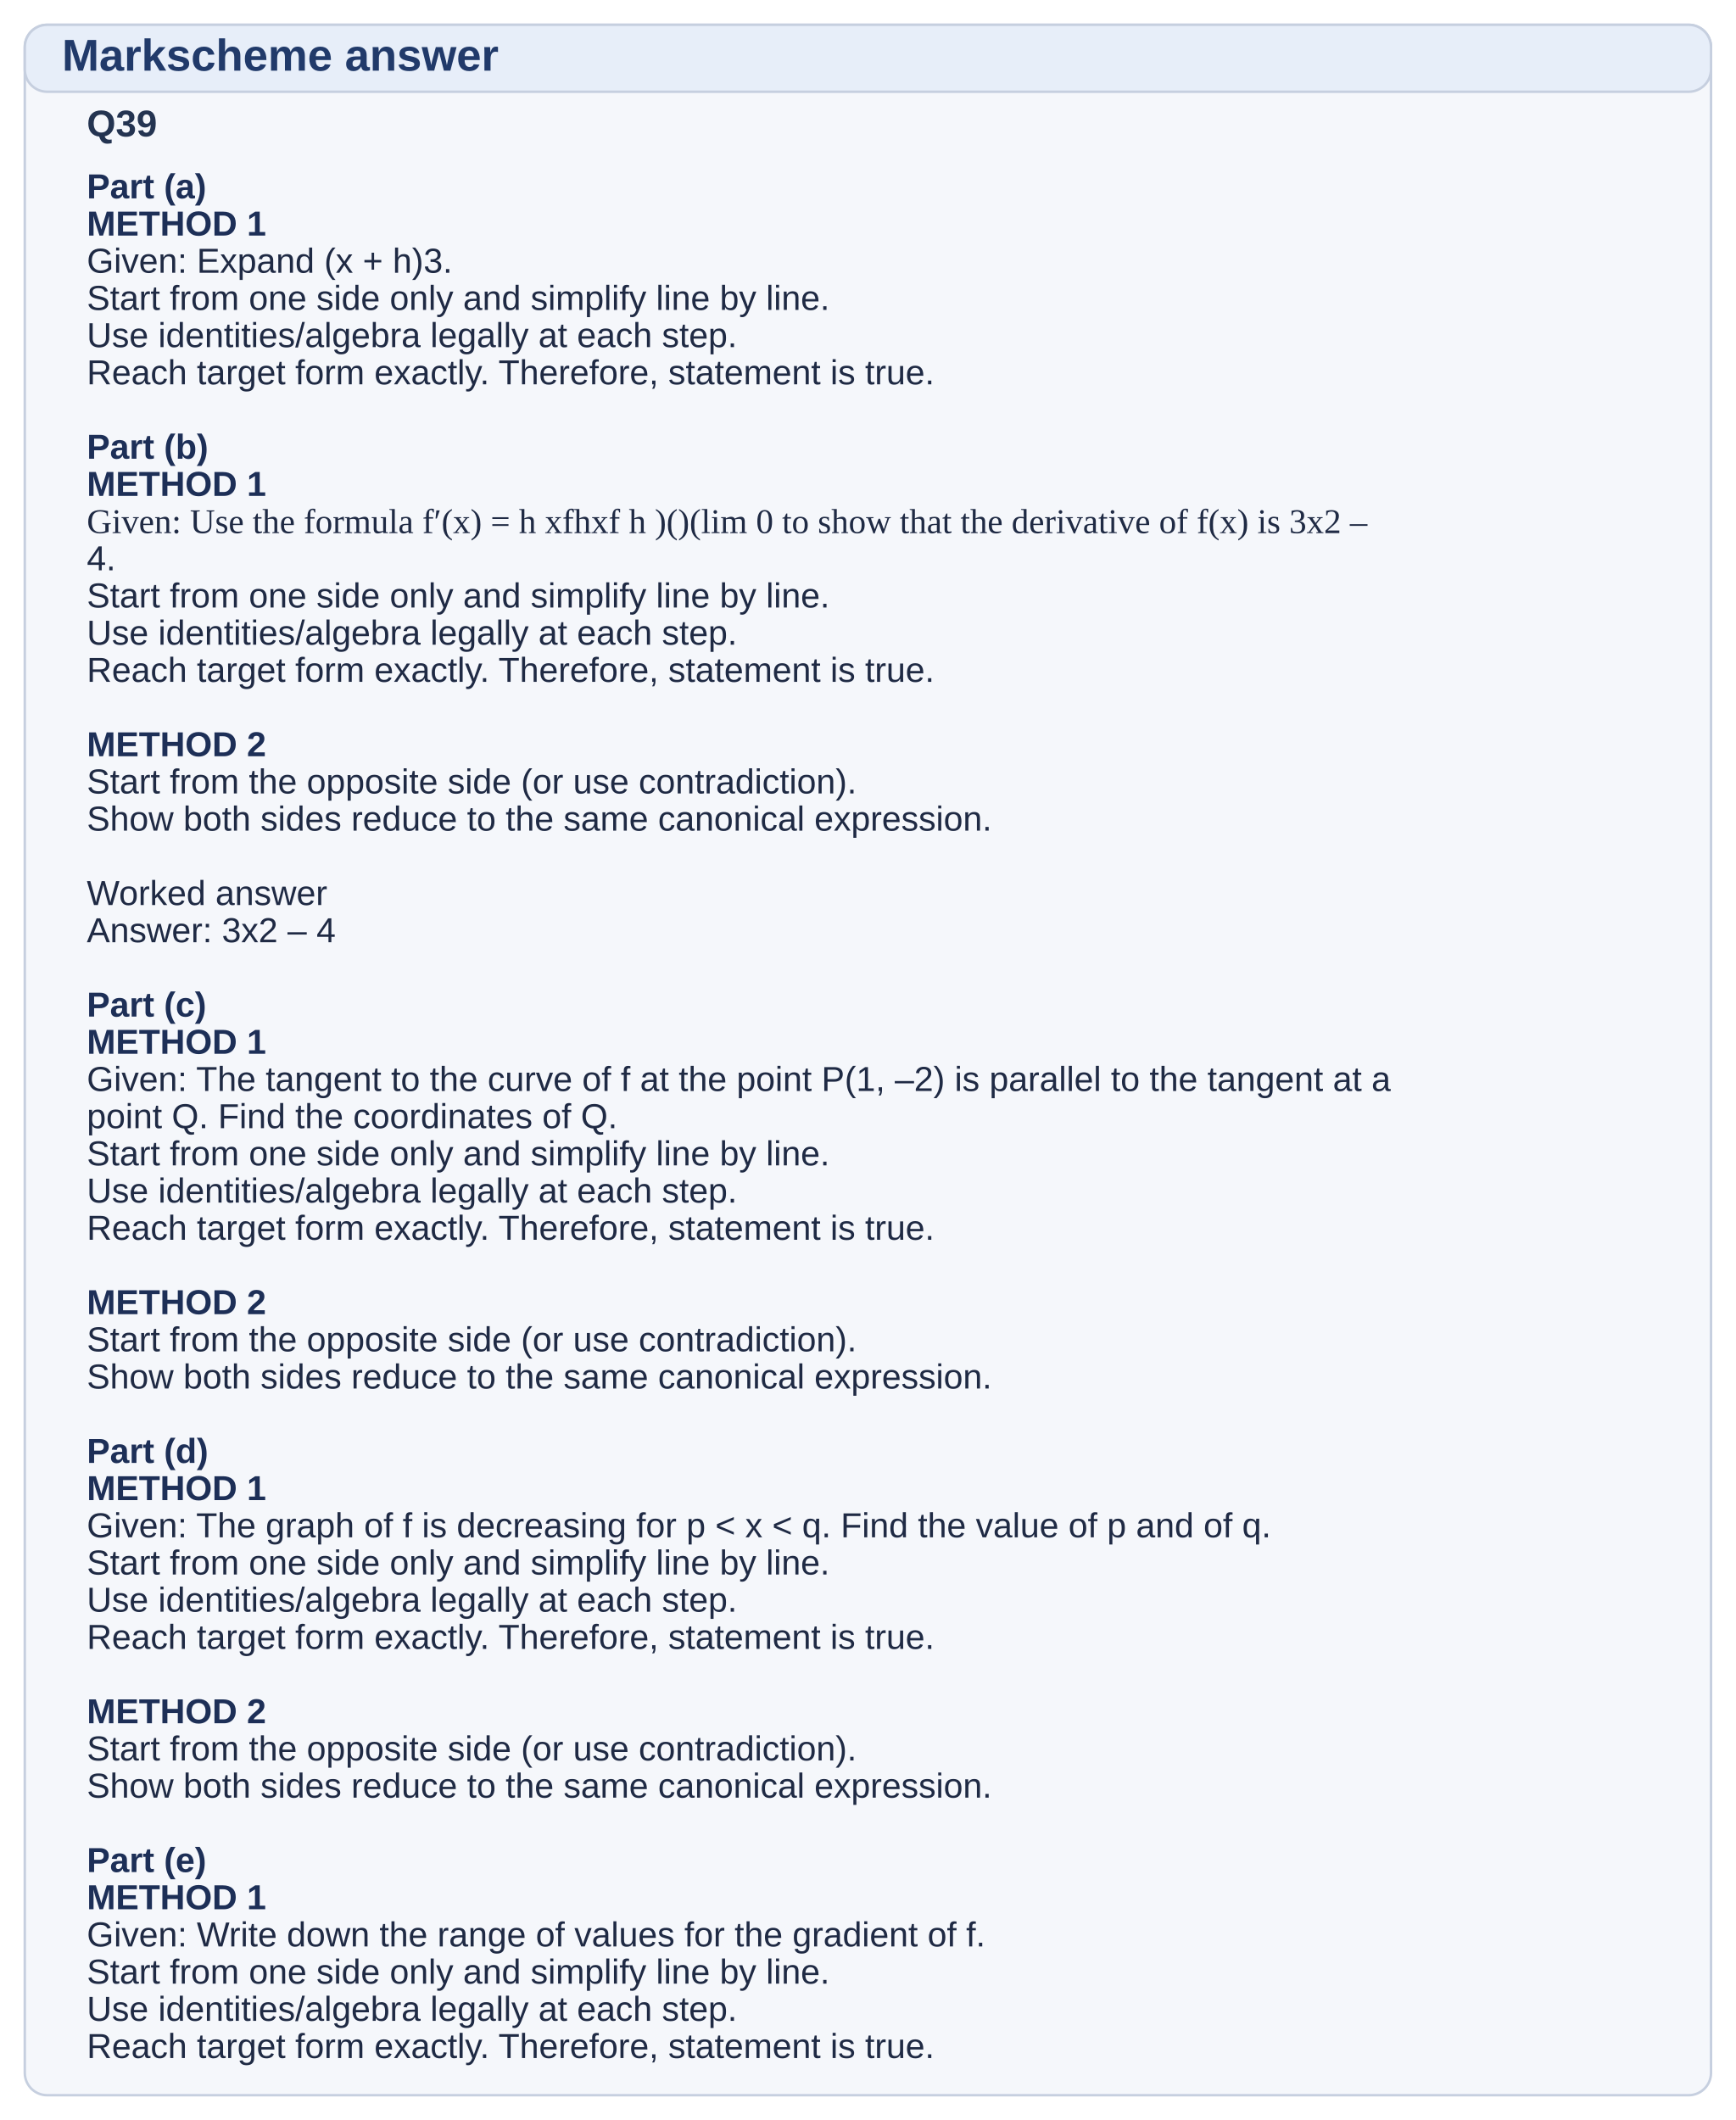
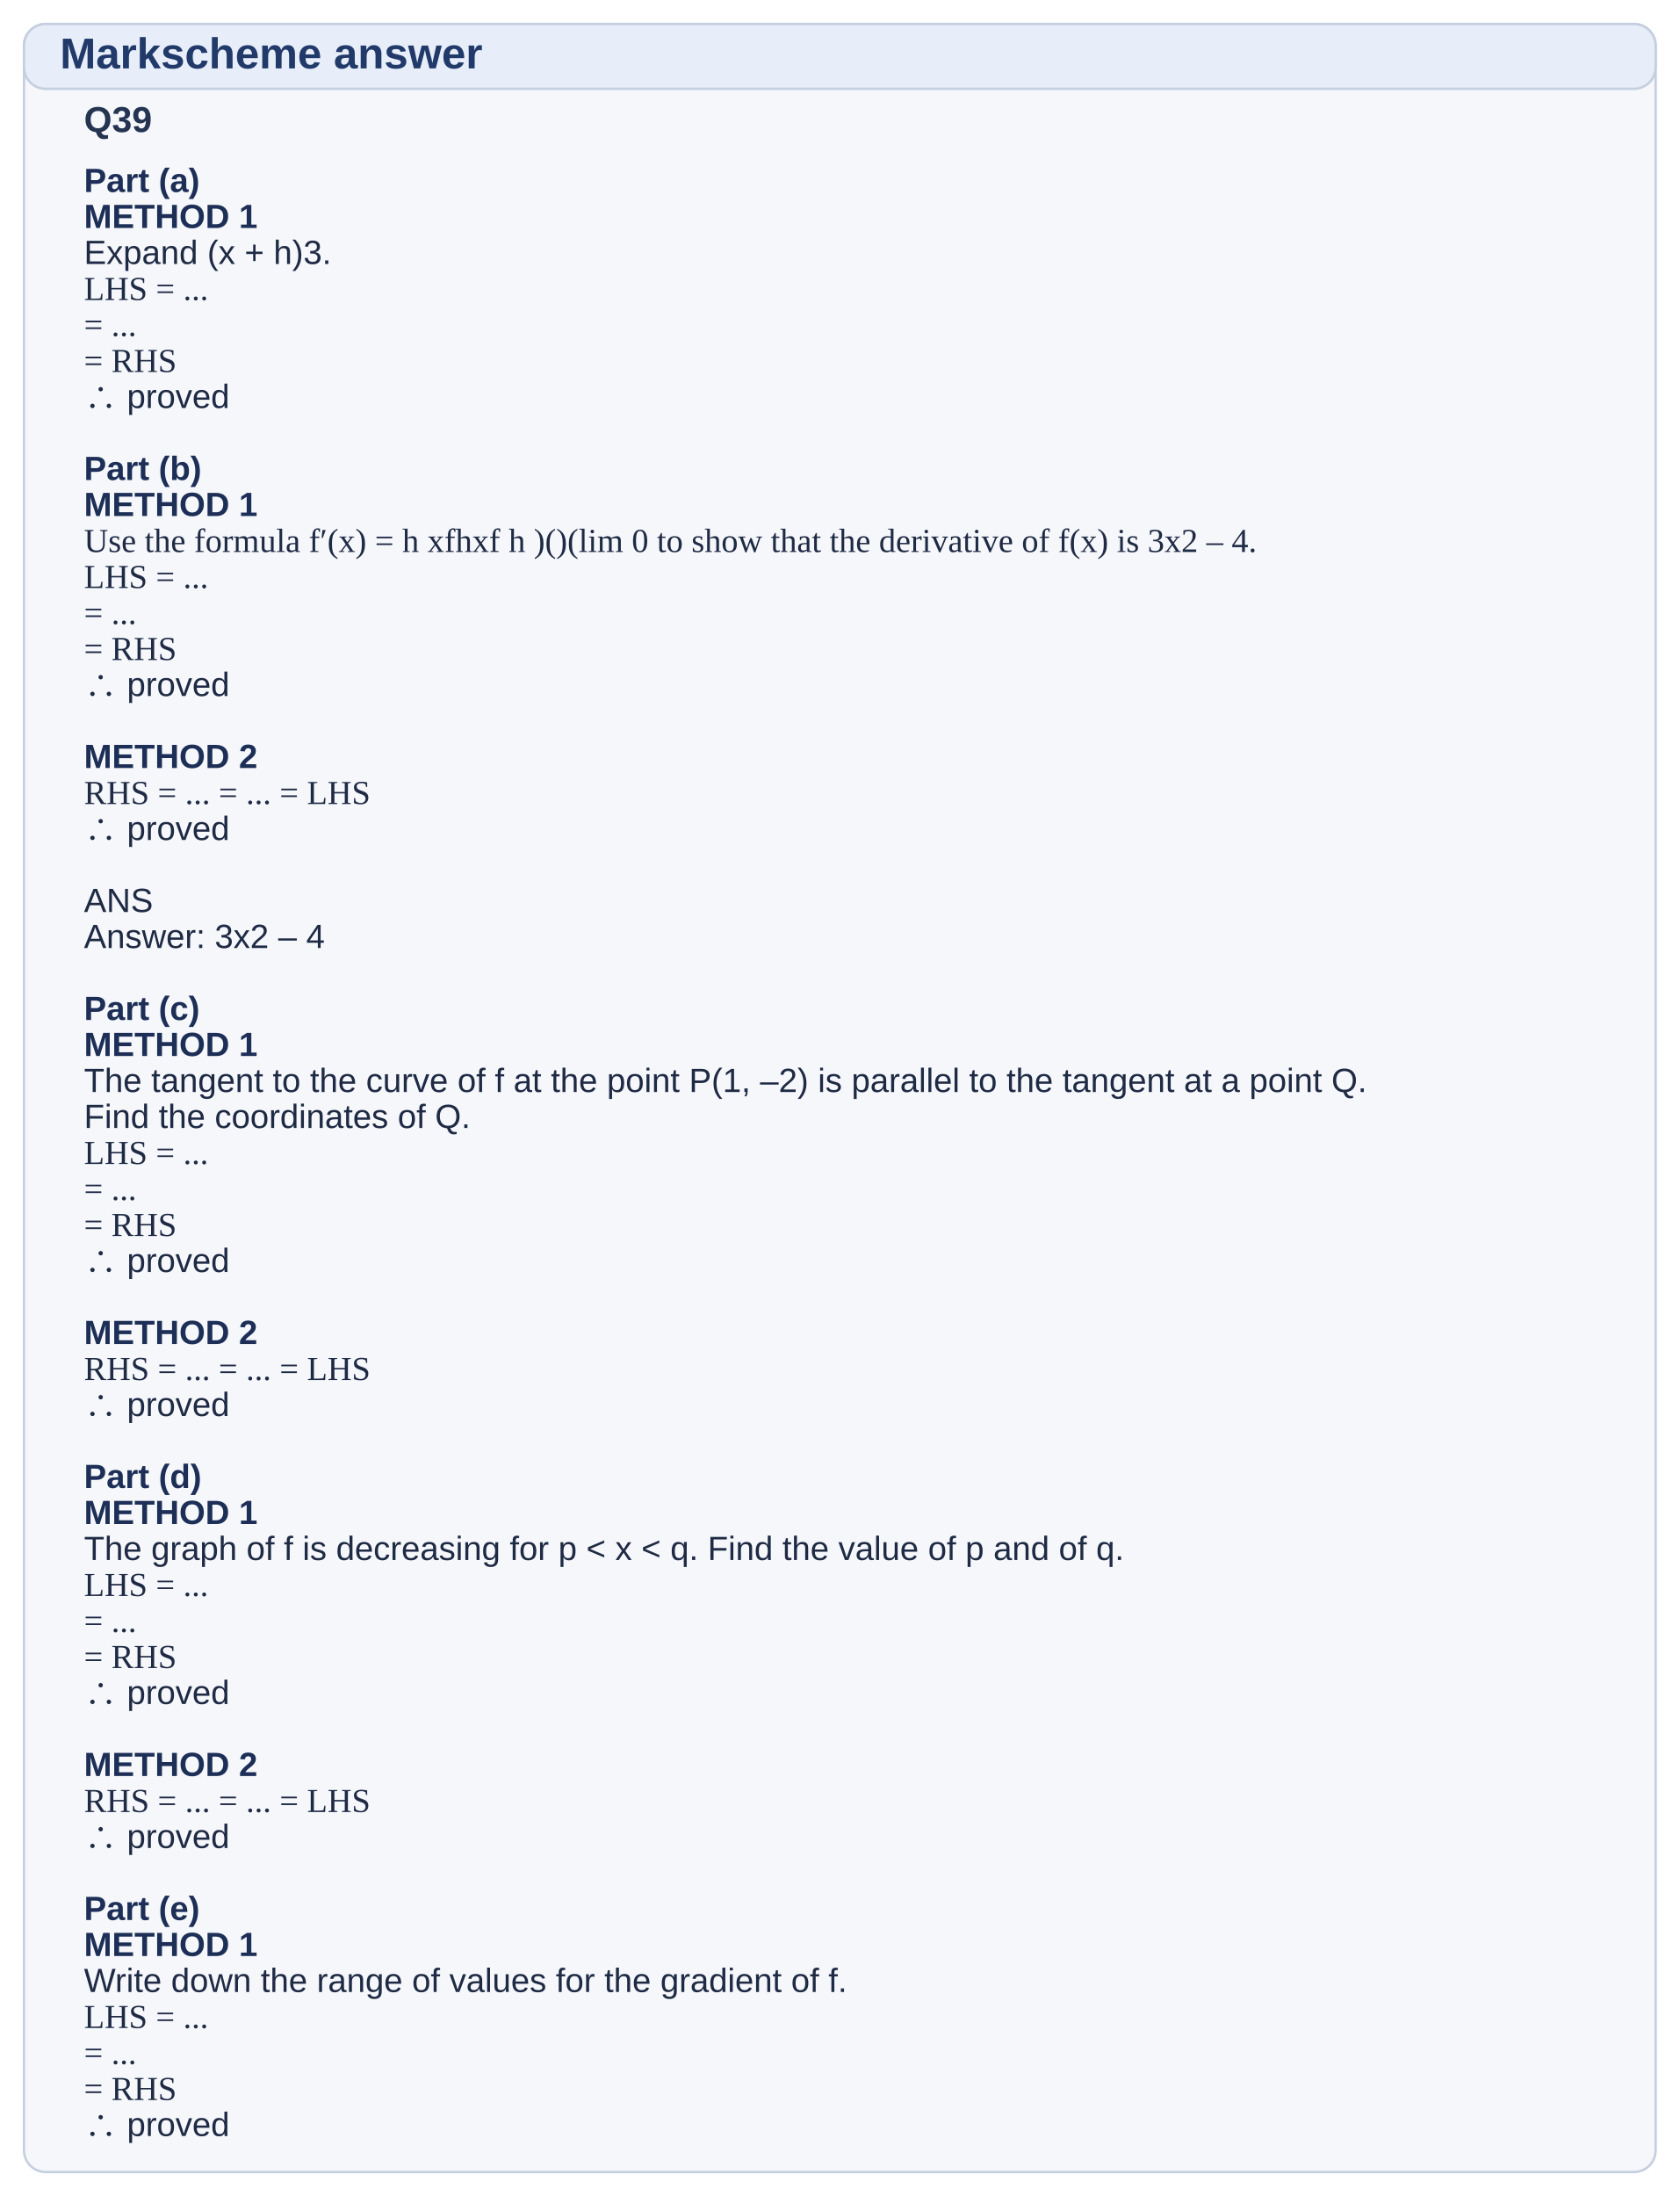
- <svg xmlns="http://www.w3.org/2000/svg" width="1400" height="1710" viewBox="0 0 1400 1710">
-   <rect x="20" y="20" width="1360" height="1670" rx="18" ry="18" fill="#f5f7fb" stroke="#c6cfdf" stroke-width="2" />
+ <svg xmlns="http://www.w3.org/2000/svg" width="1400" height="1830" viewBox="0 0 1400 1830">
+   <rect x="20" y="20" width="1360" height="1790" rx="18" ry="18" fill="#f5f7fb" stroke="#c6cfdf" stroke-width="2" />
  <rect x="20" y="20" width="1360" height="54" rx="18" ry="18" fill="#e7eef9" stroke="#c6cfdf" stroke-width="2" />
  <text x="50" y="57" font-family="Arial, Helvetica, sans-serif" font-size="36" font-weight="700" fill="#213a6a">Markscheme answer</text>
  <text x="70" y="110" font-family="Arial, Helvetica, sans-serif" font-size="30" font-weight="700" fill="#243451">Q39</text>
  <text x="70" y="160" font-family="Arial, Helvetica, sans-serif" font-size="28" font-weight="700" fill="#1d2f57">Part (a)</text>
  <text x="70" y="190" font-family="Arial, Helvetica, sans-serif" font-size="28" font-weight="700" fill="#1d2f57">METHOD 1</text>
-   <text x="70" y="220" font-family="Arial, Helvetica, sans-serif" font-size="28" font-weight="500" fill="#1f2a44">Given: Expand (x + h)3.</text>
-   <text x="70" y="250" font-family="Arial, Helvetica, sans-serif" font-size="28" font-weight="500" fill="#1f2a44">Start from one side only and simplify line by line.</text>
-   <text x="70" y="280" font-family="Arial, Helvetica, sans-serif" font-size="28" font-weight="500" fill="#1f2a44">Use identities/algebra legally at each step.</text>
-   <text x="70" y="310" font-family="Arial, Helvetica, sans-serif" font-size="28" font-weight="500" fill="#1f2a44">Reach target form exactly. Therefore, statement is true.</text>
-   <text x="70" y="340" font-family="Arial, Helvetica, sans-serif" font-size="28" font-weight="500" fill="#1f2a44"> </text>
-   <text x="70" y="370" font-family="Arial, Helvetica, sans-serif" font-size="28" font-weight="700" fill="#1d2f57">Part (b)</text>
-   <text x="70" y="400" font-family="Arial, Helvetica, sans-serif" font-size="28" font-weight="700" fill="#1d2f57">METHOD 1</text>
-   <text x="70" y="430" font-family="Cambria Math, STIX Two Math, Times New Roman, serif" font-size="28" font-weight="500" fill="#1f2a44">Given: Use the formula f′(x) = h xfhxf h )()(lim 0 to show that the derivative of f(x) is 3x2 –</text>
-   <text x="70" y="460" font-family="Arial, Helvetica, sans-serif" font-size="28" font-weight="500" fill="#1f2a44">4.</text>
-   <text x="70" y="490" font-family="Arial, Helvetica, sans-serif" font-size="28" font-weight="500" fill="#1f2a44">Start from one side only and simplify line by line.</text>
-   <text x="70" y="520" font-family="Arial, Helvetica, sans-serif" font-size="28" font-weight="500" fill="#1f2a44">Use identities/algebra legally at each step.</text>
-   <text x="70" y="550" font-family="Arial, Helvetica, sans-serif" font-size="28" font-weight="500" fill="#1f2a44">Reach target form exactly. Therefore, statement is true.</text>
-   <text x="70" y="580" font-family="Arial, Helvetica, sans-serif" font-size="28" font-weight="500" fill="#1f2a44"> </text>
-   <text x="70" y="610" font-family="Arial, Helvetica, sans-serif" font-size="28" font-weight="700" fill="#1d2f57">METHOD 2</text>
-   <text x="70" y="640" font-family="Arial, Helvetica, sans-serif" font-size="28" font-weight="500" fill="#1f2a44">Start from the opposite side (or use contradiction).</text>
-   <text x="70" y="670" font-family="Arial, Helvetica, sans-serif" font-size="28" font-weight="500" fill="#1f2a44">Show both sides reduce to the same canonical expression.</text>
-   <text x="70" y="700" font-family="Arial, Helvetica, sans-serif" font-size="28" font-weight="500" fill="#1f2a44"> </text>
-   <text x="70" y="730" font-family="Arial, Helvetica, sans-serif" font-size="28" font-weight="500" fill="#1f2a44">Worked answer</text>
-   <text x="70" y="760" font-family="Arial, Helvetica, sans-serif" font-size="28" font-weight="500" fill="#1f2a44">Answer: 3x2 – 4</text>
-   <text x="70" y="790" font-family="Arial, Helvetica, sans-serif" font-size="28" font-weight="500" fill="#1f2a44"> </text>
-   <text x="70" y="820" font-family="Arial, Helvetica, sans-serif" font-size="28" font-weight="700" fill="#1d2f57">Part (c)</text>
-   <text x="70" y="850" font-family="Arial, Helvetica, sans-serif" font-size="28" font-weight="700" fill="#1d2f57">METHOD 1</text>
-   <text x="70" y="880" font-family="Arial, Helvetica, sans-serif" font-size="28" font-weight="500" fill="#1f2a44">Given: The tangent to the curve of f at the point P(1, –2) is parallel to the tangent at a</text>
-   <text x="70" y="910" font-family="Arial, Helvetica, sans-serif" font-size="28" font-weight="500" fill="#1f2a44">point Q. Find the coordinates of Q.</text>
-   <text x="70" y="940" font-family="Arial, Helvetica, sans-serif" font-size="28" font-weight="500" fill="#1f2a44">Start from one side only and simplify line by line.</text>
-   <text x="70" y="970" font-family="Arial, Helvetica, sans-serif" font-size="28" font-weight="500" fill="#1f2a44">Use identities/algebra legally at each step.</text>
-   <text x="70" y="1000" font-family="Arial, Helvetica, sans-serif" font-size="28" font-weight="500" fill="#1f2a44">Reach target form exactly. Therefore, statement is true.</text>
-   <text x="70" y="1030" font-family="Arial, Helvetica, sans-serif" font-size="28" font-weight="500" fill="#1f2a44"> </text>
-   <text x="70" y="1060" font-family="Arial, Helvetica, sans-serif" font-size="28" font-weight="700" fill="#1d2f57">METHOD 2</text>
-   <text x="70" y="1090" font-family="Arial, Helvetica, sans-serif" font-size="28" font-weight="500" fill="#1f2a44">Start from the opposite side (or use contradiction).</text>
-   <text x="70" y="1120" font-family="Arial, Helvetica, sans-serif" font-size="28" font-weight="500" fill="#1f2a44">Show both sides reduce to the same canonical expression.</text>
-   <text x="70" y="1150" font-family="Arial, Helvetica, sans-serif" font-size="28" font-weight="500" fill="#1f2a44"> </text>
-   <text x="70" y="1180" font-family="Arial, Helvetica, sans-serif" font-size="28" font-weight="700" fill="#1d2f57">Part (d)</text>
-   <text x="70" y="1210" font-family="Arial, Helvetica, sans-serif" font-size="28" font-weight="700" fill="#1d2f57">METHOD 1</text>
-   <text x="70" y="1240" font-family="Arial, Helvetica, sans-serif" font-size="28" font-weight="500" fill="#1f2a44">Given: The graph of f is decreasing for p &lt; x &lt; q. Find the value of p and of q.</text>
-   <text x="70" y="1270" font-family="Arial, Helvetica, sans-serif" font-size="28" font-weight="500" fill="#1f2a44">Start from one side only and simplify line by line.</text>
-   <text x="70" y="1300" font-family="Arial, Helvetica, sans-serif" font-size="28" font-weight="500" fill="#1f2a44">Use identities/algebra legally at each step.</text>
-   <text x="70" y="1330" font-family="Arial, Helvetica, sans-serif" font-size="28" font-weight="500" fill="#1f2a44">Reach target form exactly. Therefore, statement is true.</text>
-   <text x="70" y="1360" font-family="Arial, Helvetica, sans-serif" font-size="28" font-weight="500" fill="#1f2a44"> </text>
-   <text x="70" y="1390" font-family="Arial, Helvetica, sans-serif" font-size="28" font-weight="700" fill="#1d2f57">METHOD 2</text>
-   <text x="70" y="1420" font-family="Arial, Helvetica, sans-serif" font-size="28" font-weight="500" fill="#1f2a44">Start from the opposite side (or use contradiction).</text>
-   <text x="70" y="1450" font-family="Arial, Helvetica, sans-serif" font-size="28" font-weight="500" fill="#1f2a44">Show both sides reduce to the same canonical expression.</text>
-   <text x="70" y="1480" font-family="Arial, Helvetica, sans-serif" font-size="28" font-weight="500" fill="#1f2a44"> </text>
-   <text x="70" y="1510" font-family="Arial, Helvetica, sans-serif" font-size="28" font-weight="700" fill="#1d2f57">Part (e)</text>
-   <text x="70" y="1540" font-family="Arial, Helvetica, sans-serif" font-size="28" font-weight="700" fill="#1d2f57">METHOD 1</text>
-   <text x="70" y="1570" font-family="Arial, Helvetica, sans-serif" font-size="28" font-weight="500" fill="#1f2a44">Given: Write down the range of values for the gradient of f.</text>
-   <text x="70" y="1600" font-family="Arial, Helvetica, sans-serif" font-size="28" font-weight="500" fill="#1f2a44">Start from one side only and simplify line by line.</text>
-   <text x="70" y="1630" font-family="Arial, Helvetica, sans-serif" font-size="28" font-weight="500" fill="#1f2a44">Use identities/algebra legally at each step.</text>
-   <text x="70" y="1660" font-family="Arial, Helvetica, sans-serif" font-size="28" font-weight="500" fill="#1f2a44">Reach target form exactly. Therefore, statement is true.</text>
+   <text x="70" y="220" font-family="Arial, Helvetica, sans-serif" font-size="28" font-weight="500" fill="#1f2a44">Expand (x + h)3.</text>
+   <text x="70" y="250" font-family="Cambria Math, STIX Two Math, Times New Roman, serif" font-size="28" font-weight="500" fill="#1f2a44">LHS = ...</text>
+   <text x="70" y="280" font-family="Cambria Math, STIX Two Math, Times New Roman, serif" font-size="28" font-weight="500" fill="#1f2a44">= ...</text>
+   <text x="70" y="310" font-family="Cambria Math, STIX Two Math, Times New Roman, serif" font-size="28" font-weight="500" fill="#1f2a44">= RHS</text>
+   <text x="70" y="340" font-family="Arial, Helvetica, sans-serif" font-size="28" font-weight="500" fill="#1f2a44">∴ proved</text>
+   <text x="70" y="370" font-family="Arial, Helvetica, sans-serif" font-size="28" font-weight="500" fill="#1f2a44"> </text>
+   <text x="70" y="400" font-family="Arial, Helvetica, sans-serif" font-size="28" font-weight="700" fill="#1d2f57">Part (b)</text>
+   <text x="70" y="430" font-family="Arial, Helvetica, sans-serif" font-size="28" font-weight="700" fill="#1d2f57">METHOD 1</text>
+   <text x="70" y="460" font-family="Cambria Math, STIX Two Math, Times New Roman, serif" font-size="28" font-weight="500" fill="#1f2a44">Use the formula f′(x) = h xfhxf h )()(lim 0 to show that the derivative of f(x) is 3x2 – 4.</text>
+   <text x="70" y="490" font-family="Cambria Math, STIX Two Math, Times New Roman, serif" font-size="28" font-weight="500" fill="#1f2a44">LHS = ...</text>
+   <text x="70" y="520" font-family="Cambria Math, STIX Two Math, Times New Roman, serif" font-size="28" font-weight="500" fill="#1f2a44">= ...</text>
+   <text x="70" y="550" font-family="Cambria Math, STIX Two Math, Times New Roman, serif" font-size="28" font-weight="500" fill="#1f2a44">= RHS</text>
+   <text x="70" y="580" font-family="Arial, Helvetica, sans-serif" font-size="28" font-weight="500" fill="#1f2a44">∴ proved</text>
+   <text x="70" y="610" font-family="Arial, Helvetica, sans-serif" font-size="28" font-weight="500" fill="#1f2a44"> </text>
+   <text x="70" y="640" font-family="Arial, Helvetica, sans-serif" font-size="28" font-weight="700" fill="#1d2f57">METHOD 2</text>
+   <text x="70" y="670" font-family="Cambria Math, STIX Two Math, Times New Roman, serif" font-size="28" font-weight="500" fill="#1f2a44">RHS = ... = ... = LHS</text>
+   <text x="70" y="700" font-family="Arial, Helvetica, sans-serif" font-size="28" font-weight="500" fill="#1f2a44">∴ proved</text>
+   <text x="70" y="730" font-family="Arial, Helvetica, sans-serif" font-size="28" font-weight="500" fill="#1f2a44"> </text>
+   <text x="70" y="760" font-family="Arial, Helvetica, sans-serif" font-size="28" font-weight="500" fill="#1f2a44">ANS</text>
+   <text x="70" y="790" font-family="Arial, Helvetica, sans-serif" font-size="28" font-weight="500" fill="#1f2a44">Answer: 3x2 – 4</text>
+   <text x="70" y="820" font-family="Arial, Helvetica, sans-serif" font-size="28" font-weight="500" fill="#1f2a44"> </text>
+   <text x="70" y="850" font-family="Arial, Helvetica, sans-serif" font-size="28" font-weight="700" fill="#1d2f57">Part (c)</text>
+   <text x="70" y="880" font-family="Arial, Helvetica, sans-serif" font-size="28" font-weight="700" fill="#1d2f57">METHOD 1</text>
+   <text x="70" y="910" font-family="Arial, Helvetica, sans-serif" font-size="28" font-weight="500" fill="#1f2a44">The tangent to the curve of f at the point P(1, –2) is parallel to the tangent at a point Q.</text>
+   <text x="70" y="940" font-family="Arial, Helvetica, sans-serif" font-size="28" font-weight="500" fill="#1f2a44">Find the coordinates of Q.</text>
+   <text x="70" y="970" font-family="Cambria Math, STIX Two Math, Times New Roman, serif" font-size="28" font-weight="500" fill="#1f2a44">LHS = ...</text>
+   <text x="70" y="1000" font-family="Cambria Math, STIX Two Math, Times New Roman, serif" font-size="28" font-weight="500" fill="#1f2a44">= ...</text>
+   <text x="70" y="1030" font-family="Cambria Math, STIX Two Math, Times New Roman, serif" font-size="28" font-weight="500" fill="#1f2a44">= RHS</text>
+   <text x="70" y="1060" font-family="Arial, Helvetica, sans-serif" font-size="28" font-weight="500" fill="#1f2a44">∴ proved</text>
+   <text x="70" y="1090" font-family="Arial, Helvetica, sans-serif" font-size="28" font-weight="500" fill="#1f2a44"> </text>
+   <text x="70" y="1120" font-family="Arial, Helvetica, sans-serif" font-size="28" font-weight="700" fill="#1d2f57">METHOD 2</text>
+   <text x="70" y="1150" font-family="Cambria Math, STIX Two Math, Times New Roman, serif" font-size="28" font-weight="500" fill="#1f2a44">RHS = ... = ... = LHS</text>
+   <text x="70" y="1180" font-family="Arial, Helvetica, sans-serif" font-size="28" font-weight="500" fill="#1f2a44">∴ proved</text>
+   <text x="70" y="1210" font-family="Arial, Helvetica, sans-serif" font-size="28" font-weight="500" fill="#1f2a44"> </text>
+   <text x="70" y="1240" font-family="Arial, Helvetica, sans-serif" font-size="28" font-weight="700" fill="#1d2f57">Part (d)</text>
+   <text x="70" y="1270" font-family="Arial, Helvetica, sans-serif" font-size="28" font-weight="700" fill="#1d2f57">METHOD 1</text>
+   <text x="70" y="1300" font-family="Arial, Helvetica, sans-serif" font-size="28" font-weight="500" fill="#1f2a44">The graph of f is decreasing for p &lt; x &lt; q. Find the value of p and of q.</text>
+   <text x="70" y="1330" font-family="Cambria Math, STIX Two Math, Times New Roman, serif" font-size="28" font-weight="500" fill="#1f2a44">LHS = ...</text>
+   <text x="70" y="1360" font-family="Cambria Math, STIX Two Math, Times New Roman, serif" font-size="28" font-weight="500" fill="#1f2a44">= ...</text>
+   <text x="70" y="1390" font-family="Cambria Math, STIX Two Math, Times New Roman, serif" font-size="28" font-weight="500" fill="#1f2a44">= RHS</text>
+   <text x="70" y="1420" font-family="Arial, Helvetica, sans-serif" font-size="28" font-weight="500" fill="#1f2a44">∴ proved</text>
+   <text x="70" y="1450" font-family="Arial, Helvetica, sans-serif" font-size="28" font-weight="500" fill="#1f2a44"> </text>
+   <text x="70" y="1480" font-family="Arial, Helvetica, sans-serif" font-size="28" font-weight="700" fill="#1d2f57">METHOD 2</text>
+   <text x="70" y="1510" font-family="Cambria Math, STIX Two Math, Times New Roman, serif" font-size="28" font-weight="500" fill="#1f2a44">RHS = ... = ... = LHS</text>
+   <text x="70" y="1540" font-family="Arial, Helvetica, sans-serif" font-size="28" font-weight="500" fill="#1f2a44">∴ proved</text>
+   <text x="70" y="1570" font-family="Arial, Helvetica, sans-serif" font-size="28" font-weight="500" fill="#1f2a44"> </text>
+   <text x="70" y="1600" font-family="Arial, Helvetica, sans-serif" font-size="28" font-weight="700" fill="#1d2f57">Part (e)</text>
+   <text x="70" y="1630" font-family="Arial, Helvetica, sans-serif" font-size="28" font-weight="700" fill="#1d2f57">METHOD 1</text>
+   <text x="70" y="1660" font-family="Arial, Helvetica, sans-serif" font-size="28" font-weight="500" fill="#1f2a44">Write down the range of values for the gradient of f.</text>
+   <text x="70" y="1690" font-family="Cambria Math, STIX Two Math, Times New Roman, serif" font-size="28" font-weight="500" fill="#1f2a44">LHS = ...</text>
+   <text x="70" y="1720" font-family="Cambria Math, STIX Two Math, Times New Roman, serif" font-size="28" font-weight="500" fill="#1f2a44">= ...</text>
+   <text x="70" y="1750" font-family="Cambria Math, STIX Two Math, Times New Roman, serif" font-size="28" font-weight="500" fill="#1f2a44">= RHS</text>
+   <text x="70" y="1780" font-family="Arial, Helvetica, sans-serif" font-size="28" font-weight="500" fill="#1f2a44">∴ proved</text>
</svg>
